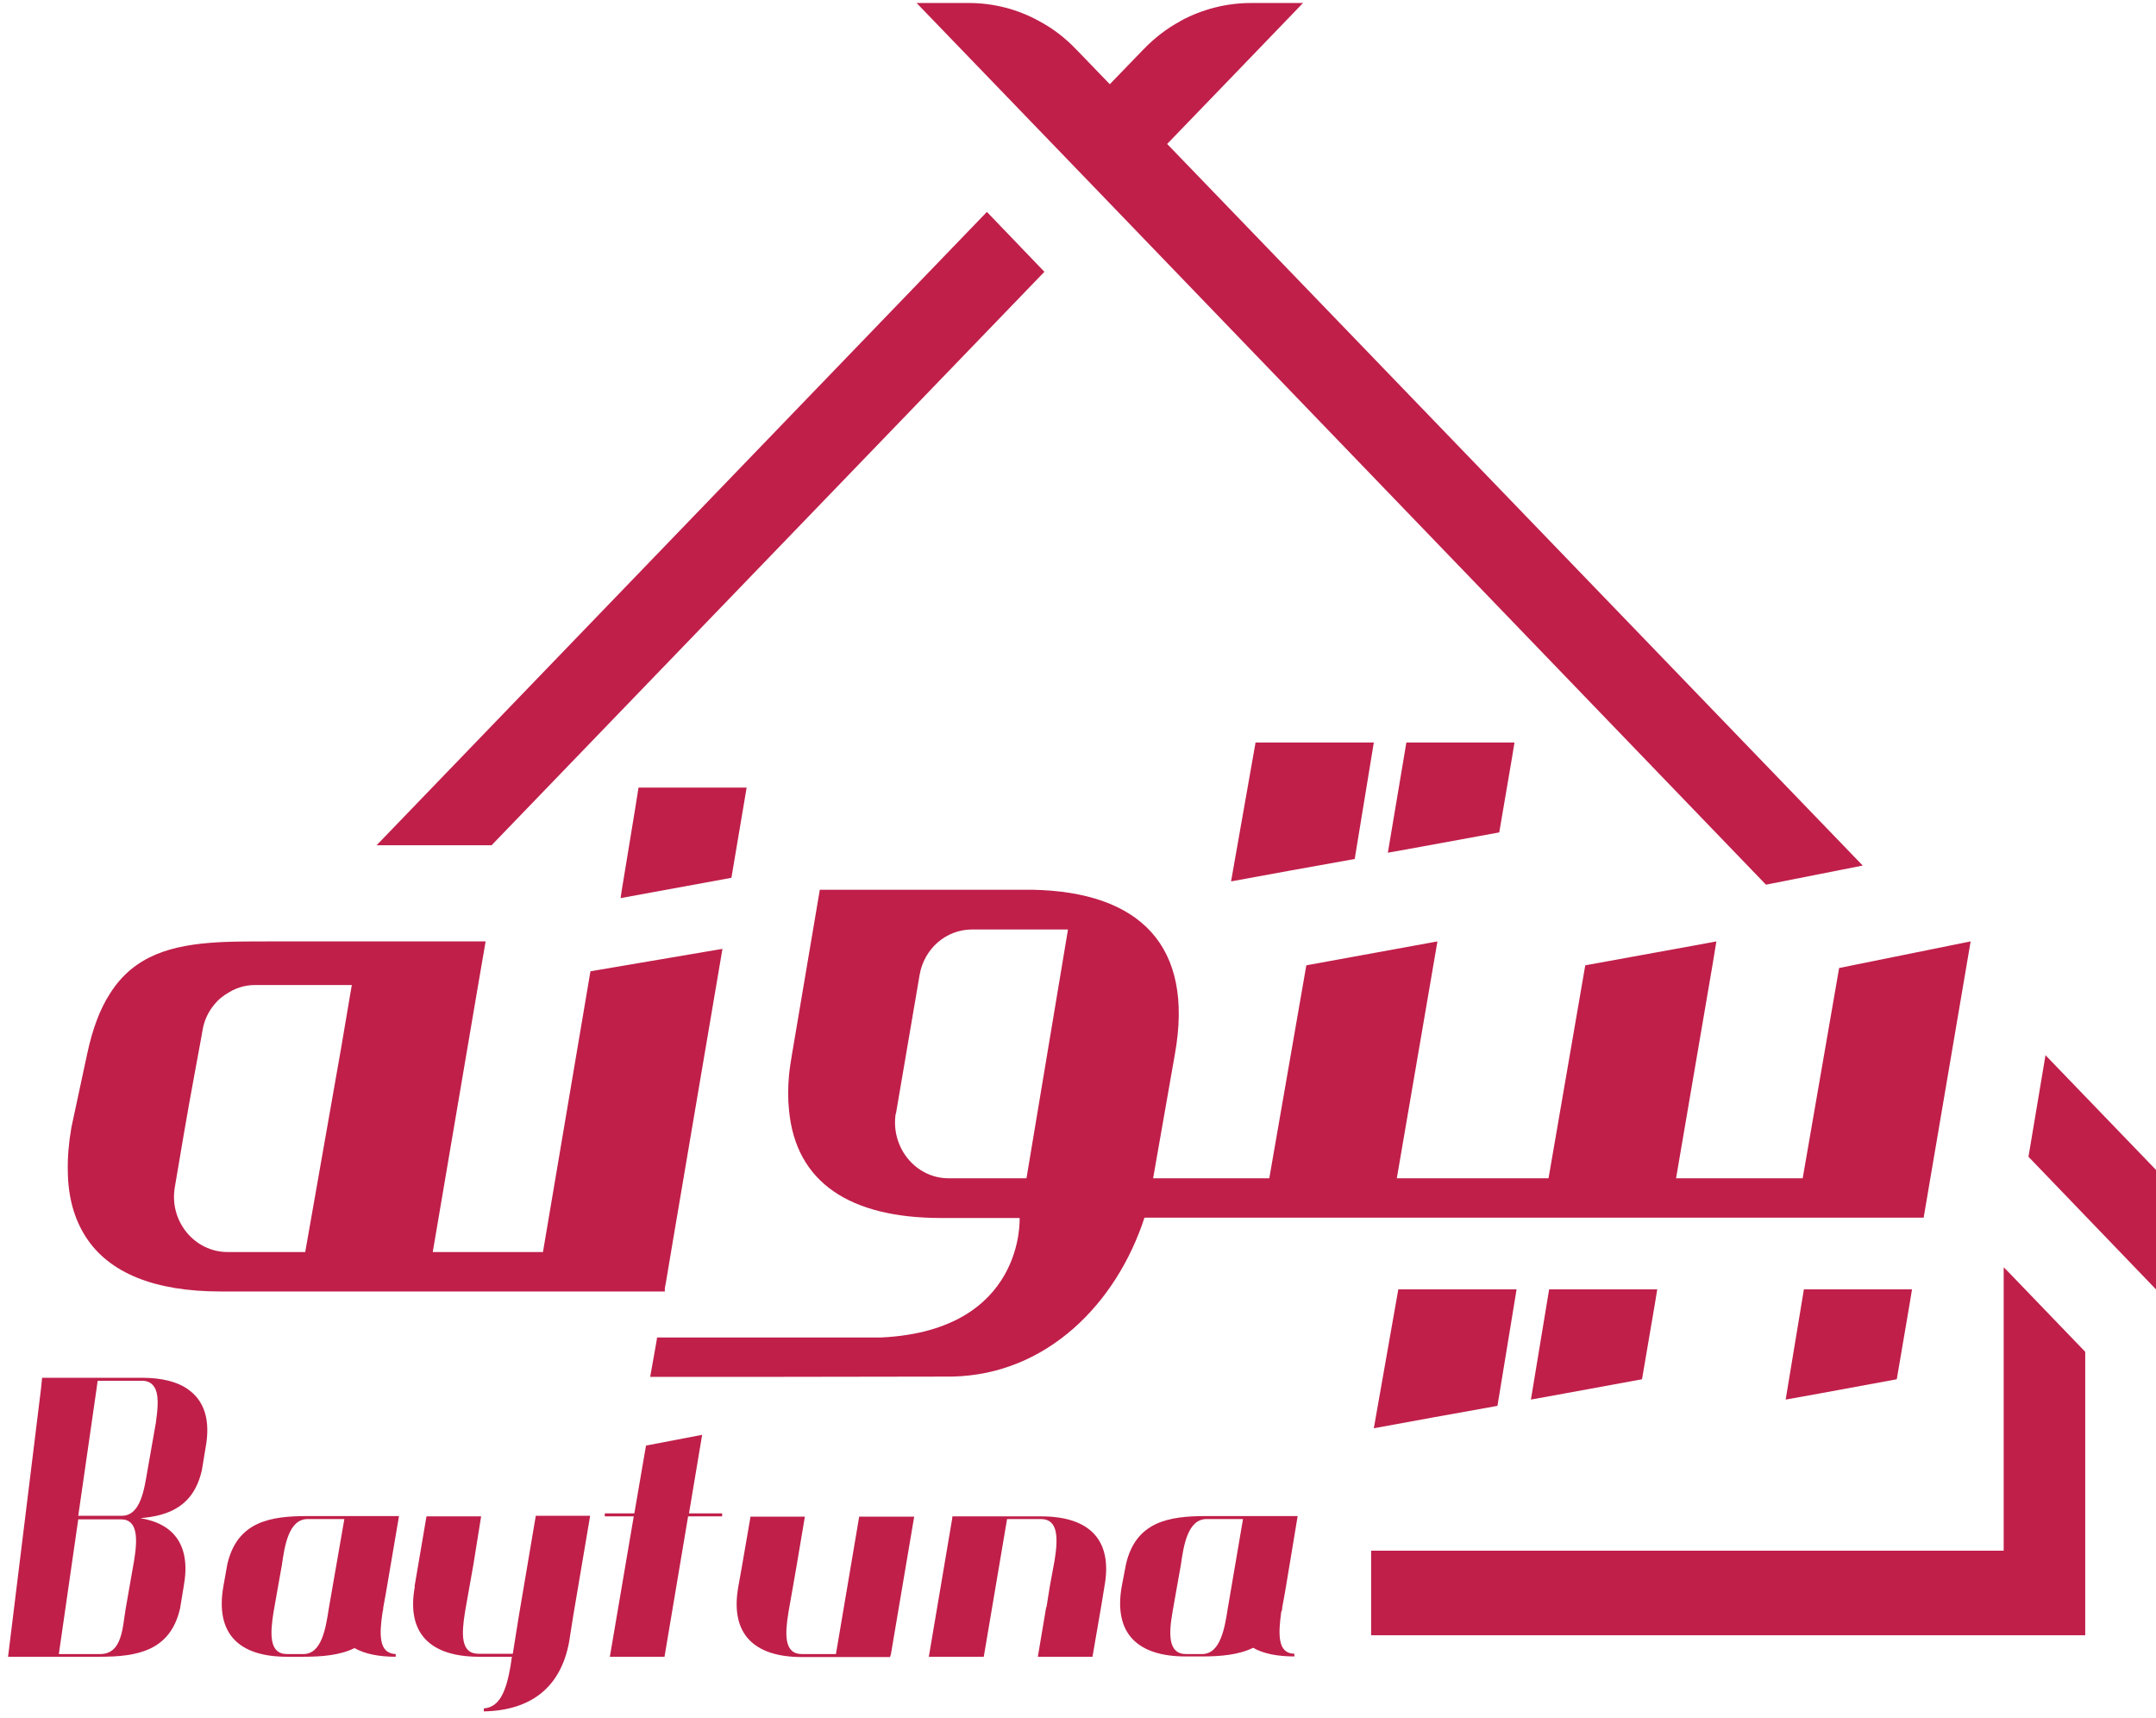
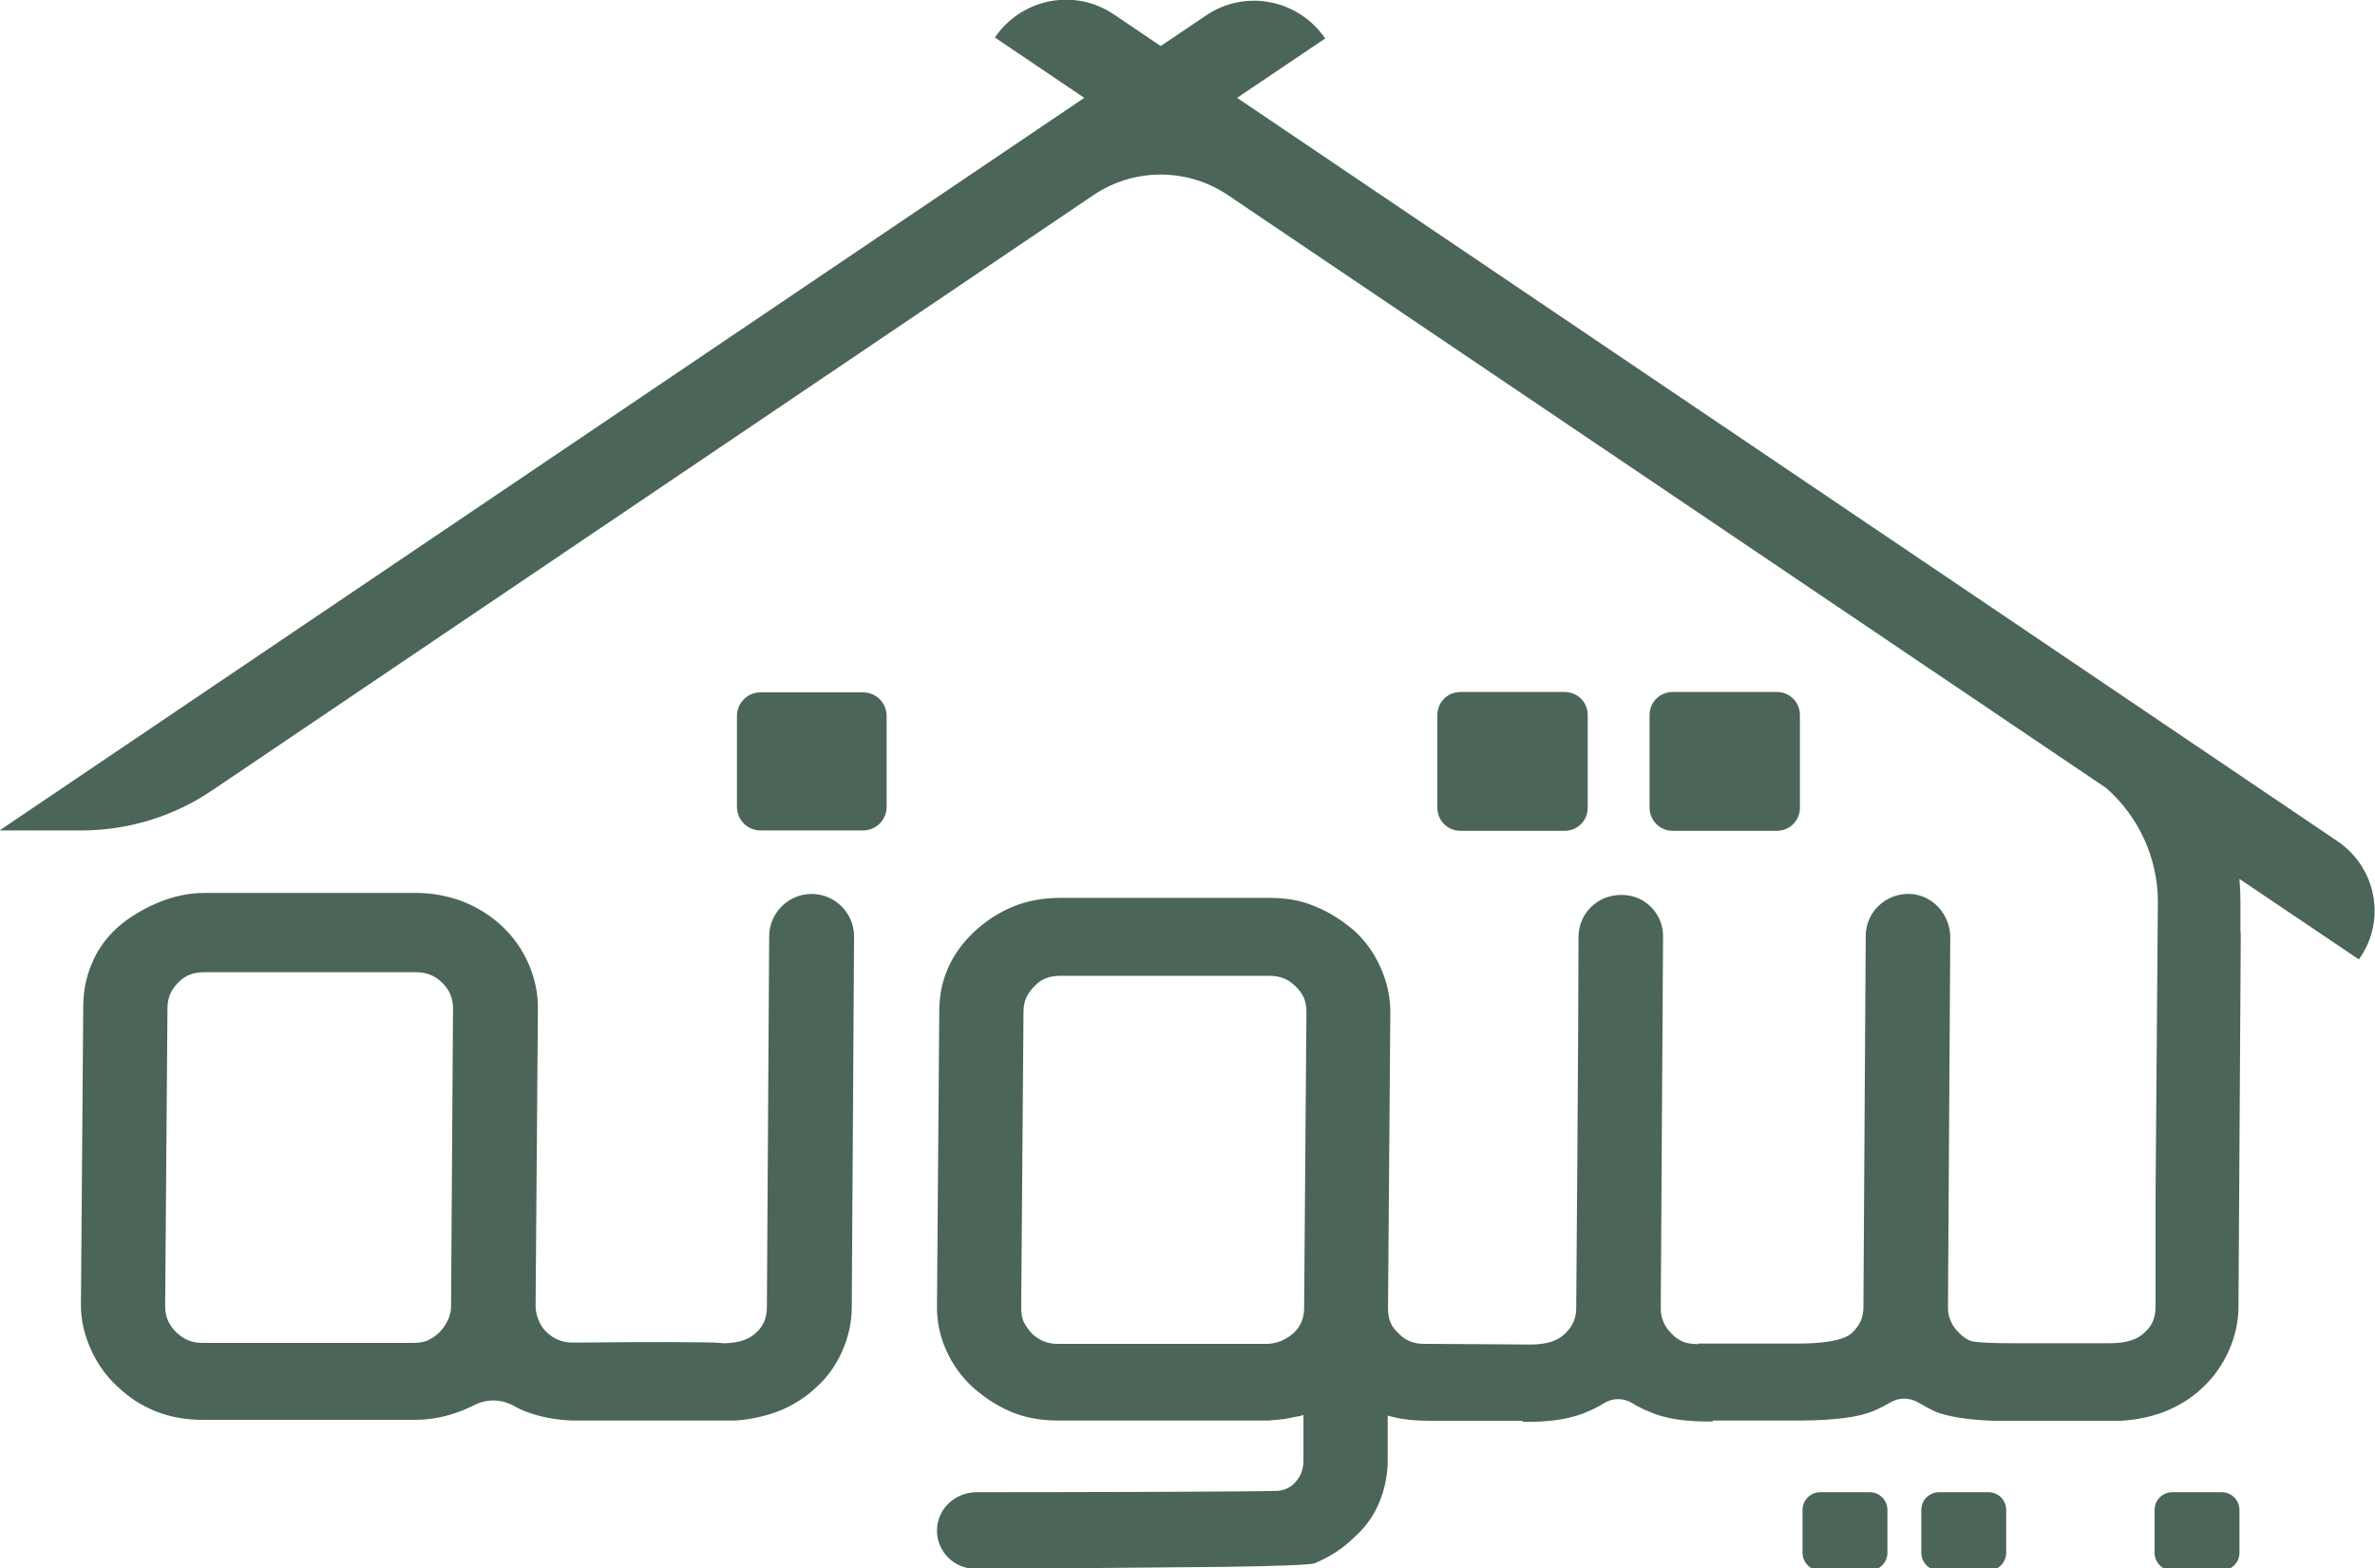
- <svg xmlns="http://www.w3.org/2000/svg" version="1.1" id="Layer_1" x="0px" y="0px" viewBox="0 0 721.9 575.2" style="enable-background:new 0 0 721.9 575.2;" xml:space="preserve">
+ <svg xmlns="http://www.w3.org/2000/svg" version="1.1" id="Layer_1" x="0px" y="0px" viewBox="0 0 721.9 476.6" style="enable-background:new 0 0 721.9 476.6;" xml:space="preserve">
  <style type="text/css">
- 	.st0{fill:#C01F4A;}
- 	.st1{clip-path:url(#SVGID_2_);}
- 	.st2{clip-path:url(#SVGID_6_);}
- 	.st3{clip-path:url(#SVGID_10_);}
- 	.st4{clip-path:url(#SVGID_14_);}
+ 	.st0{fill:#4B6559;}
</style>
  <g>
-     <polygon class="st0" points="330.5,71 349.7,91 349.7,91 164.6,283 126.1,283 330.4,71  " />
-     <path class="st0" d="M128.1,539.7l0.2-0.8v-0.5l0.8-4.4l0.5-2.9l4-23.5H103c-12.3,0-23.6,1.7-26.9,16.2l-1.3,7.3   C72,547,80,554.7,96.1,554.7h5.5c6.2,0,12.3-0.5,17.1-2.9c3.5,2,8.3,2.9,13.8,2.9v-0.9C126.7,553.6,127,547.1,128.1,539.7z    M110.1,538.5c-1,6.4-2.3,15.3-8.5,15.3h-5.5c-6,0-5.7-6.7-4.5-14.1l1.5-8.5l1.3-7.3c0.9-6.4,2.3-15.3,8.6-15.3h12.3L110.1,538.5z" />
-     <path class="st0" d="M179.4,507.5l-5.7,33.7l-2,12.5h-11.5c-6,0-5.7-6.6-4.5-14l1.5-8.5l1.3-7.3l2.6-16.2h-18.3l-4,23.5h0.1   c-2.9,15.7,5.2,23.4,21.2,23.5h11.3l-0.5,3.4c-1.5,8.4-3.7,13.5-8.9,13.9v1c15.5-0.3,25.8-7.8,28.6-23.5l1.3-8.3l5.7-33.7H179.4z" />
-     <polygon class="st0" points="230.7,506.7 235.1,480.4 216.3,484 212.4,506.7 202.5,506.7 202.5,507.7 212.2,507.7 204.2,554.7    222.5,554.7 230.4,507.7 241.8,507.7 241.8,506.7  " />
-     <path class="st0" d="M287.7,507.7l-7.8,46.1h-11.4c-6,0-5.7-6.6-4.5-14l1.5-8.5l1.2-6.9l2.8-16.6h-18.2l-2.8,16.2l-1.3,7.3   c-2.8,15.8,5.3,23.5,21.3,23.5h29.5l0.3-0.9l7.8-46.1H287.7z" />
-     <path class="st0" d="M348.6,507.7h-29.7l-0.1,0.9l-7.8,46.1h18.4l7.8-46.1h11.4c5.8,0,5.7,6.6,4.5,13.9l-1.6,8.7l-1.1,6.9h-0.1   l-2.8,16.6h18.3l2.8-16.2l1.2-7.3C372.7,515.4,364.6,507.7,348.6,507.7z" />
-     <path class="st0" d="M429,539.7l0.3-0.8v-0.5l0.8-4.4l0.5-2.9l3.9-23.5h-30.6c-12.3,0-23.6,1.7-26.9,16.2l-1.4,7.3   c-2.8,15.8,5.3,23.5,21.4,23.5h5.4c6.2,0,12.3-0.5,17.2-2.9c3.4,2,8.3,2.9,13.8,2.9v-0.9C427.7,553.6,428,547.1,429,539.7z    M411.1,538.5c-1,6.4-2.4,15.3-8.6,15.3h-5.4c-6,0-5.8-6.7-4.5-14.1l1.5-8.5l1.3-7.3c0.9-6.4,2.3-15.3,8.6-15.3h12.2L411.1,538.5z" />
-     <path class="st0" d="M63,465.2c-3.6-2.6-8.9-3.9-15.4-3.9H14.1l-0.4,3.9L2.7,554.7h30.7c12.3,0,23.6-1.8,26.9-16.2l1.2-7.3   c2.5-13.5-3-21-14.5-22.9c9.7-0.8,17.9-4.1,20.6-16.1l1.2-7.3C70.6,475.5,68.4,469,63,465.2z M44.9,522.5l-2.8,16   c-1.1,6.4-1.1,15.3-8.6,15.3H19.7l6.5-45.1h14.2C46.2,508.6,46.1,515.2,44.9,522.5z M52.2,476.3l-2.8,15.9   c-1.1,6.4-2.3,15.3-8.6,15.3H26.2l6.1-42.3l0.4-2.9h14.9c2.3,0,3.7,1.1,4.5,2.9C53.2,467.8,52.8,471.9,52.2,476.3z" />
-     <polygon class="st0" points="698.2,452.6 698.2,547.5 459.1,547.5 459.1,519.2 670.9,519.2 670.9,424.3 672.5,425.9  " />
-     <path class="st0" d="M239.5,318.1l-41.8,7.1l-15.9,94h-36.9l14.7-86.5l3-17.5H89.7c-5.2,0-10.2,0-15,0.2c-0.7,0-1.2,0.1-1.9,0.1   c-15.2,0.9-27.9,4.3-36,17.2c-3.3,5.1-5.8,11.7-7.6,20.1l-5.3,24.7c-0.9,5.2-1.3,10.1-1.2,14.6c0.1,8.8,2.2,16.1,6,22   c7.9,12.3,23.4,18.3,45.1,18.3h148.8v-1l0.4-2.2l2.3-13.7l7.7-45.4l8.9-52.4L239.5,318.1z M117.3,332.7l-3.1,18.3l-12,68.2H76.2   c-11,0-19.5-10.2-17.7-21.5c0,0,1.4-8.2,3-17.7c2.1-12.5,6.1-33.5,6.4-35.5c0.5-2.7,1.6-5.1,3.1-7.2c1.1-1.5,2.4-2.9,3.9-3.9   c0.3-0.2,0.6-0.5,0.9-0.6c2.8-1.9,6-3,9.6-3h32.4L117.3,332.7z" />
-     <polygon class="st0" points="721.9,391.7 721.9,431.7 679.2,387.3 684.9,353.3  " />
-     <path class="st0" d="M615.8,324.1L615.8,324.1l-12.2,70.4h-42.4l12.2-71.4l1.3-7.9l-7.6,1.4l-36.3,6.6l-12.3,71.3h-50.8l13.6-79.3   l-43.9,8L425,394.5h-38.9l7.3-41.6c6.5-36.3-11.8-54.3-47.7-55h-71.2l-9.3,55c-0.4,2.4-0.8,4.8-1,7c-0.4,4.2-0.4,8.2,0,11.9   c2.3,24.2,20.5,36,50.9,36h26.3c0,0,1.9,37.6-46.2,40h-75.2l-0.1,0.8l-0.4,2.3l-1.8,10.1h35.9l65.1-0.1   c31.9-0.6,55.2-24.6,64.5-53.2h260.9l15.7-92.3l0-0.2L615.8,324.1z M343.7,394.5h-26.1c-11,0-19.4-10.3-17.7-21.6   c0,0,0-0.1,0.1-0.1l7.9-46.3c1.5-8.9,8.9-15.3,17.6-15.3h32.1L343.7,394.5z" />
-     <polygon class="st0" points="507.8,431.7 501.4,470.7 479.7,474.6 460,478.2 468.2,431.7  " />
-     <polygon class="st0" points="554.9,431.7 554.1,436.6 549.8,461.8 523.6,466.6 512.6,468.6 518.7,431.7  " />
-     <polygon class="st0" points="640.2,431.7 639.4,436.6 635.1,461.8 609,466.6 597.9,468.6 604,431.7  " />
-     <path class="st0" d="M623.7,289.8l-32.4,6.4L371.7,68.2L306.9,1h17.4c8.4,0,16.5,2.1,23.7,6.1c4.5,2.4,8.7,5.6,12.4,9.5l0.2,0.2   l11,11.4l0,0l11.3-11.7c3.7-3.8,7.8-7,12.3-9.4c0,0,0.1-0.1,0.1-0.1C402.5,3.1,410.6,1,419,1h17.3l-23.5,24.4l-11,11.4l-11,11.4   l11,11.4L623.7,289.8z" />
-     <polygon class="st0" points="460,248.6 453.6,287.6 431.9,291.5 412.2,295.1 420.4,248.6  " />
-     <polygon class="st0" points="507.1,248.6 506.3,253.5 506.3,253.5 502,278.7 475.8,283.5 464.7,285.5 470.9,248.6  " />
-     <polygon class="st0" points="250,263.7 244.9,293.9 207.8,300.7 208.1,298.6 212.6,271.2 213.8,263.7  " />
+     <g>
+       <path class="st0" d="M256,410.8c1.9-4.3,2.9-8.8,2.9-13.3l0.7-112.8c0-7.1-5.8-12.9-12.9-12.9l0,0c-7.1,0-12.9,5.8-12.9,12.9    l-0.7,112.8c0,1.5-0.3,3-0.8,4.3c-0.6,1.3-1.4,2.5-2.6,3.5c-2,1.9-5.1,3-9.2,3.1c-0.6,0-1.1,0-1.7-0.1c-2.7-0.3-25.2-0.3-42.3-0.1    l-2.9,0c-2.8-0.1-5.3-1.1-7.5-3.2c-1-0.9-1.8-2.2-2.4-3.6c-0.6-1.5-0.9-2.9-0.9-4.4l0.7-90.7c0-4.6-1-9.1-2.9-13.4    c-1.9-4.3-4.6-8.1-8-11.3c-3.4-3.2-7.4-5.7-11.9-7.5c-4.5-1.7-9.3-2.6-14.1-2.6H62.2c-4.8,0-9.6,1-14.3,3c-4.7,2-8.8,4.5-12.2,7.5    c-3.4,3.1-6.1,6.8-7.8,11c-1.8,4.2-2.6,8.6-2.6,13.2l-0.7,90.7c0,4.4,1,8.8,2.9,13.1c1.9,4.3,4.5,8.1,7.9,11.3    c1.9,1.8,3.8,3.3,5.7,4.6c1.9,1.2,4,2.3,6.2,3.2c4.3,1.7,9.1,2.6,14.3,2.6h64.4c5,0,9.9-1,14.4-2.8c1.2-0.5,2.4-1,3.6-1.6    c3.8-2,8.3-2,12.1,0.1c1.2,0.7,2.5,1.3,3.7,1.8l0.1,0c4.2,1.6,8.9,2.5,13.8,2.7l43.4,0v0h5.6l0.1,0c0.2,0,0.4,0,0.6,0l0.2,0l0,0    c4.3-0.3,8.6-1.2,12.7-2.7c4.6-1.8,8.6-4.3,11.9-7.5C251.4,418.9,254.1,415.1,256,410.8z M137.1,397.2c0,1.4-0.3,2.8-1,4.3    c0,0,0,0.1-0.1,0.1c-1.1,2.4-3.1,4.5-5.5,5.7c-0.2,0.1-0.4,0.2-0.6,0.3c-1,0.4-2.4,0.7-4.1,0.7H61.4c-3.1,0-5.6-1.1-7.9-3.3    c-2.2-2.2-3.3-4.7-3.3-7.7l0.7-90.7c0-3.2,1.1-5.7,3.3-7.9c1.2-1.2,2.4-2,3.6-2.4c1.3-0.5,2.7-0.7,4.3-0.7h64.4    c3.1,0,5.7,1,7.9,3.2c2.2,2.1,3.3,4.7,3.3,7.8L137.1,397.2z" />
+       <path class="st0" d="M568.3,477.5c3,0,5.4-2.4,5.4-5.4v-13c0-3-2.4-5.4-5.4-5.4h-15c-3,0-5.4,2.4-5.4,5.4v13c0,3,2.4,5.4,5.4,5.4    H568.3z" />
+       <path class="st0" d="M609.8,472.1v-13c0-3-2.4-5.4-5.4-5.4h-15c-3,0-5.4,2.4-5.4,5.4v13c0,3,2.4,5.4,5.4,5.4h15    C607.4,477.5,609.8,475.1,609.8,472.1z" />
+       <path class="st0" d="M675.3,477.5c3,0,5.4-2.4,5.4-5.4v-13c0-3-2.4-5.4-5.4-5.4h-15c-3,0-5.4,2.4-5.4,5.4v13c0,3,2.4,5.4,5.4,5.4    H675.3z" />
+       <path class="st0" d="M475.6,252.6c3.9,0,7-3.1,7-7v-28.2c0-3.9-3.1-7-7-7h-31.7c-3.9,0-7,3.1-7,7v28.2c0,3.9,3.1,7,7,7H475.6z" />
+       <path class="st0" d="M508.4,252.6h31.7c3.9,0,7-3.1,7-7v-28.2c0-3.9-3.1-7-7-7h-31.7c-3.9,0-7,3.1-7,7v28.2    C501.4,249.4,504.5,252.6,508.4,252.6z" />
+       <path class="st0" d="M262.3,252.5c4,0,7.2-3.2,7.2-7.2v-27.6c0-4-3.2-7.2-7.2-7.2h-31.1c-4,0-7.2,3.2-7.2,7.2v27.6    c0,4,3.2,7.2,7.2,7.2H262.3z" />
+       <path class="st0" d="M710.4,255.7l-113.6-76.8c-2.5-1.7-33-22.3-35.4-23.9L376.1,29.8c0,0,0,0,0-0.1l26.7-18h0    c-8.1-11.9-24.3-15.1-36.2-7l-13.8,9.3c0,0,0,0,0,0l-14.2-9.6c-11.9-8.1-28.1-4.9-36.2,7v0l27.1,18.3c0,0,0,0,0,0.1L0,252.4    c0,0,0,0.1,0,0.1h24.6c14.2,0,28.1-4.2,39.9-12.2L332.4,59.3c12.3-8.3,28.5-8.3,40.8,0l267,180.3c0,0,0,0,0,0    c9.9,8.7,15.7,21.3,15.7,34.6l-0.7,89.3h0v33.9c0,1.5-0.3,3-0.8,4.3c-0.6,1.3-1.4,2.5-2.6,3.5c-2.1,2.1-5.6,3.2-10.3,3.2l-29.8,0    c-9.7,0-12.1-0.5-12.7-0.7c-1.2-0.5-2.3-1.2-3.4-2.3c-2.4-2.3-3.5-4.9-3.5-7.9l0.7-112.5c0-6.9-5.3-12.9-12.2-13.2    c-7.4-0.3-13.5,5.5-13.5,12.8l-0.7,112.9c0,3-1.1,5.5-3.4,7.7c-1.5,1.5-5.7,3.3-16.5,3.3h-30.3v0.2c-2.5-0.1-3.8-0.4-4.5-0.7    c-1.2-0.5-2.3-1.2-3.4-2.3c-2.4-2.3-3.5-4.9-3.5-7.9l0.7-113.2c0-6.9-5.6-12.5-12.5-12.5h-0.3c-7.2,0-12.9,5.7-12.9,12.8    c0,27.3-0.7,112.9-0.7,112.9c0,3-1.1,5.5-3.4,7.7c-2.2,2.2-5.7,3.3-10.4,3.3l-30-0.2l-2.8,0c-2.9-0.1-5.2-1-7.2-3l-0.1-0.1    c-1.1-1-2-2.1-2.5-3.3c-0.5-1.1-0.8-2.6-0.8-4.5l0.7-90.1c0-4.5-1-9-2.9-13.3c-1.9-4.3-4.5-8-7.8-11.1c-3.7-3.2-7.7-5.8-11.9-7.5    c-2.3-1-4.6-1.7-6.9-2.1c-2.2-0.4-4.6-0.6-7.2-0.6h-63.7c-5.2,0-10.1,0.9-14.4,2.7c-4.3,1.8-8.3,4.4-11.8,7.7    c-3.5,3.3-6.2,7.1-7.9,11.1c-1.8,4.1-2.6,8.4-2.6,12.9l-0.7,90.1c0,4.4,0.9,8.8,2.8,13c1.9,4.3,4.6,8.1,8.1,11.3    c3.5,3.1,7.3,5.6,11.5,7.4c4.2,1.8,9.1,2.7,14.3,2.7h63.4c0.3,0,0.6,0,0.8,0l4.2-0.4c0.2,0,0.4-0.1,0.7-0.1l4.1-0.8l0.2,0    c0.5-0.1,0.9-0.3,1.3-0.4v13.8c0,3.1-1.1,5.5-3.2,7.4c0,0,0,0,0,0c-1.4,1.2-3.2,1.9-5.1,1.9c-11.4,0.3-66.4,0.4-91.1,0.4    c-6.4,0-11.9,5-12,11.5c-0.1,6.5,5.2,11.8,11.7,11.8c12.4,0,75.2-0.6,75.2-0.6c15.3-0.2,26.8-0.6,27.9-1.1    c4.5-1.9,8.5-4.4,11.7-7.6c3.5-3,6.2-6.7,7.9-10.8c1.7-4.1,2.6-8.4,2.6-12.8l0-13.7c0.5,0.1,1,0.3,1.5,0.4c3.1,0.8,7,1.2,11.9,1.2    h27.6v0.3h2.4c1.9,0,3.9-0.1,5.8-0.3c4.2-0.4,8-1.3,11.1-2.6c1.9-0.8,3.8-1.7,5.5-2.8c2.6-1.6,5.9-1.6,8.5,0    c1.6,1,3.4,1.9,5.2,2.6c3.1,1.4,6.9,2.3,11.2,2.7h0c1.9,0.2,3.8,0.3,5.7,0.3h2.4v-0.3l23.2,0v0h2.4c0.6,0,1.1,0,1.6,0h0    c10-0.1,17-1,21.4-2.8c1.9-0.8,3.7-1.7,5.4-2.7c2.7-1.6,6-1.5,8.6,0.1c1.5,0.9,3.2,1.8,4.9,2.6l0.1,0.1c4.2,1.6,10.1,2.5,17.9,2.8    v0l5.1,0l2.4,0h25v0h5.4l0.1,0v0l0,0c4.7-0.2,9.3-1.1,13.6-2.7c4.6-1.8,8.6-4.3,11.9-7.5c3.3-3.1,6-6.9,7.9-11.2    c1.9-4.3,2.9-8.8,2.9-13.3l0.7-112.8c0-0.6-0.1-1.1-0.1-1.7c0,0,0,0,0,0v-8.6c0-2.3-0.1-4.6-0.3-6.9c0,0,0,0,0.1,0l36.2,24.4    c0,0,0,0,0,0C725.5,279.9,722.3,263.7,710.4,255.7z M396.4,397.7c0,3.1-1.1,5.7-3.3,7.7c-1.1,1-2.5,1.8-3.9,2.4    c-1.4,0.5-2.8,0.8-4,0.8h-3.7c-2.2,0-53.7,0-55.9,0h-4.1c-3,0-5.5-1-7.7-3c-1.1-1.2-2-2.4-2.6-3.6c-0.5-1.1-0.8-2.5-0.8-4.3    l0.7-90.1c0-3.1,1.1-5.6,3.4-7.8l0.1-0.1c1-1.1,2.1-1.8,3.4-2.3c1.3-0.5,2.8-0.7,4.2-0.7H386c3.1,0,5.6,1,7.8,3.2    c1.1,1,1.9,2.2,2.5,3.4c0.5,1.2,0.8,2.7,0.8,4.3L396.4,397.7z" />
+     </g>
  </g>
</svg>
